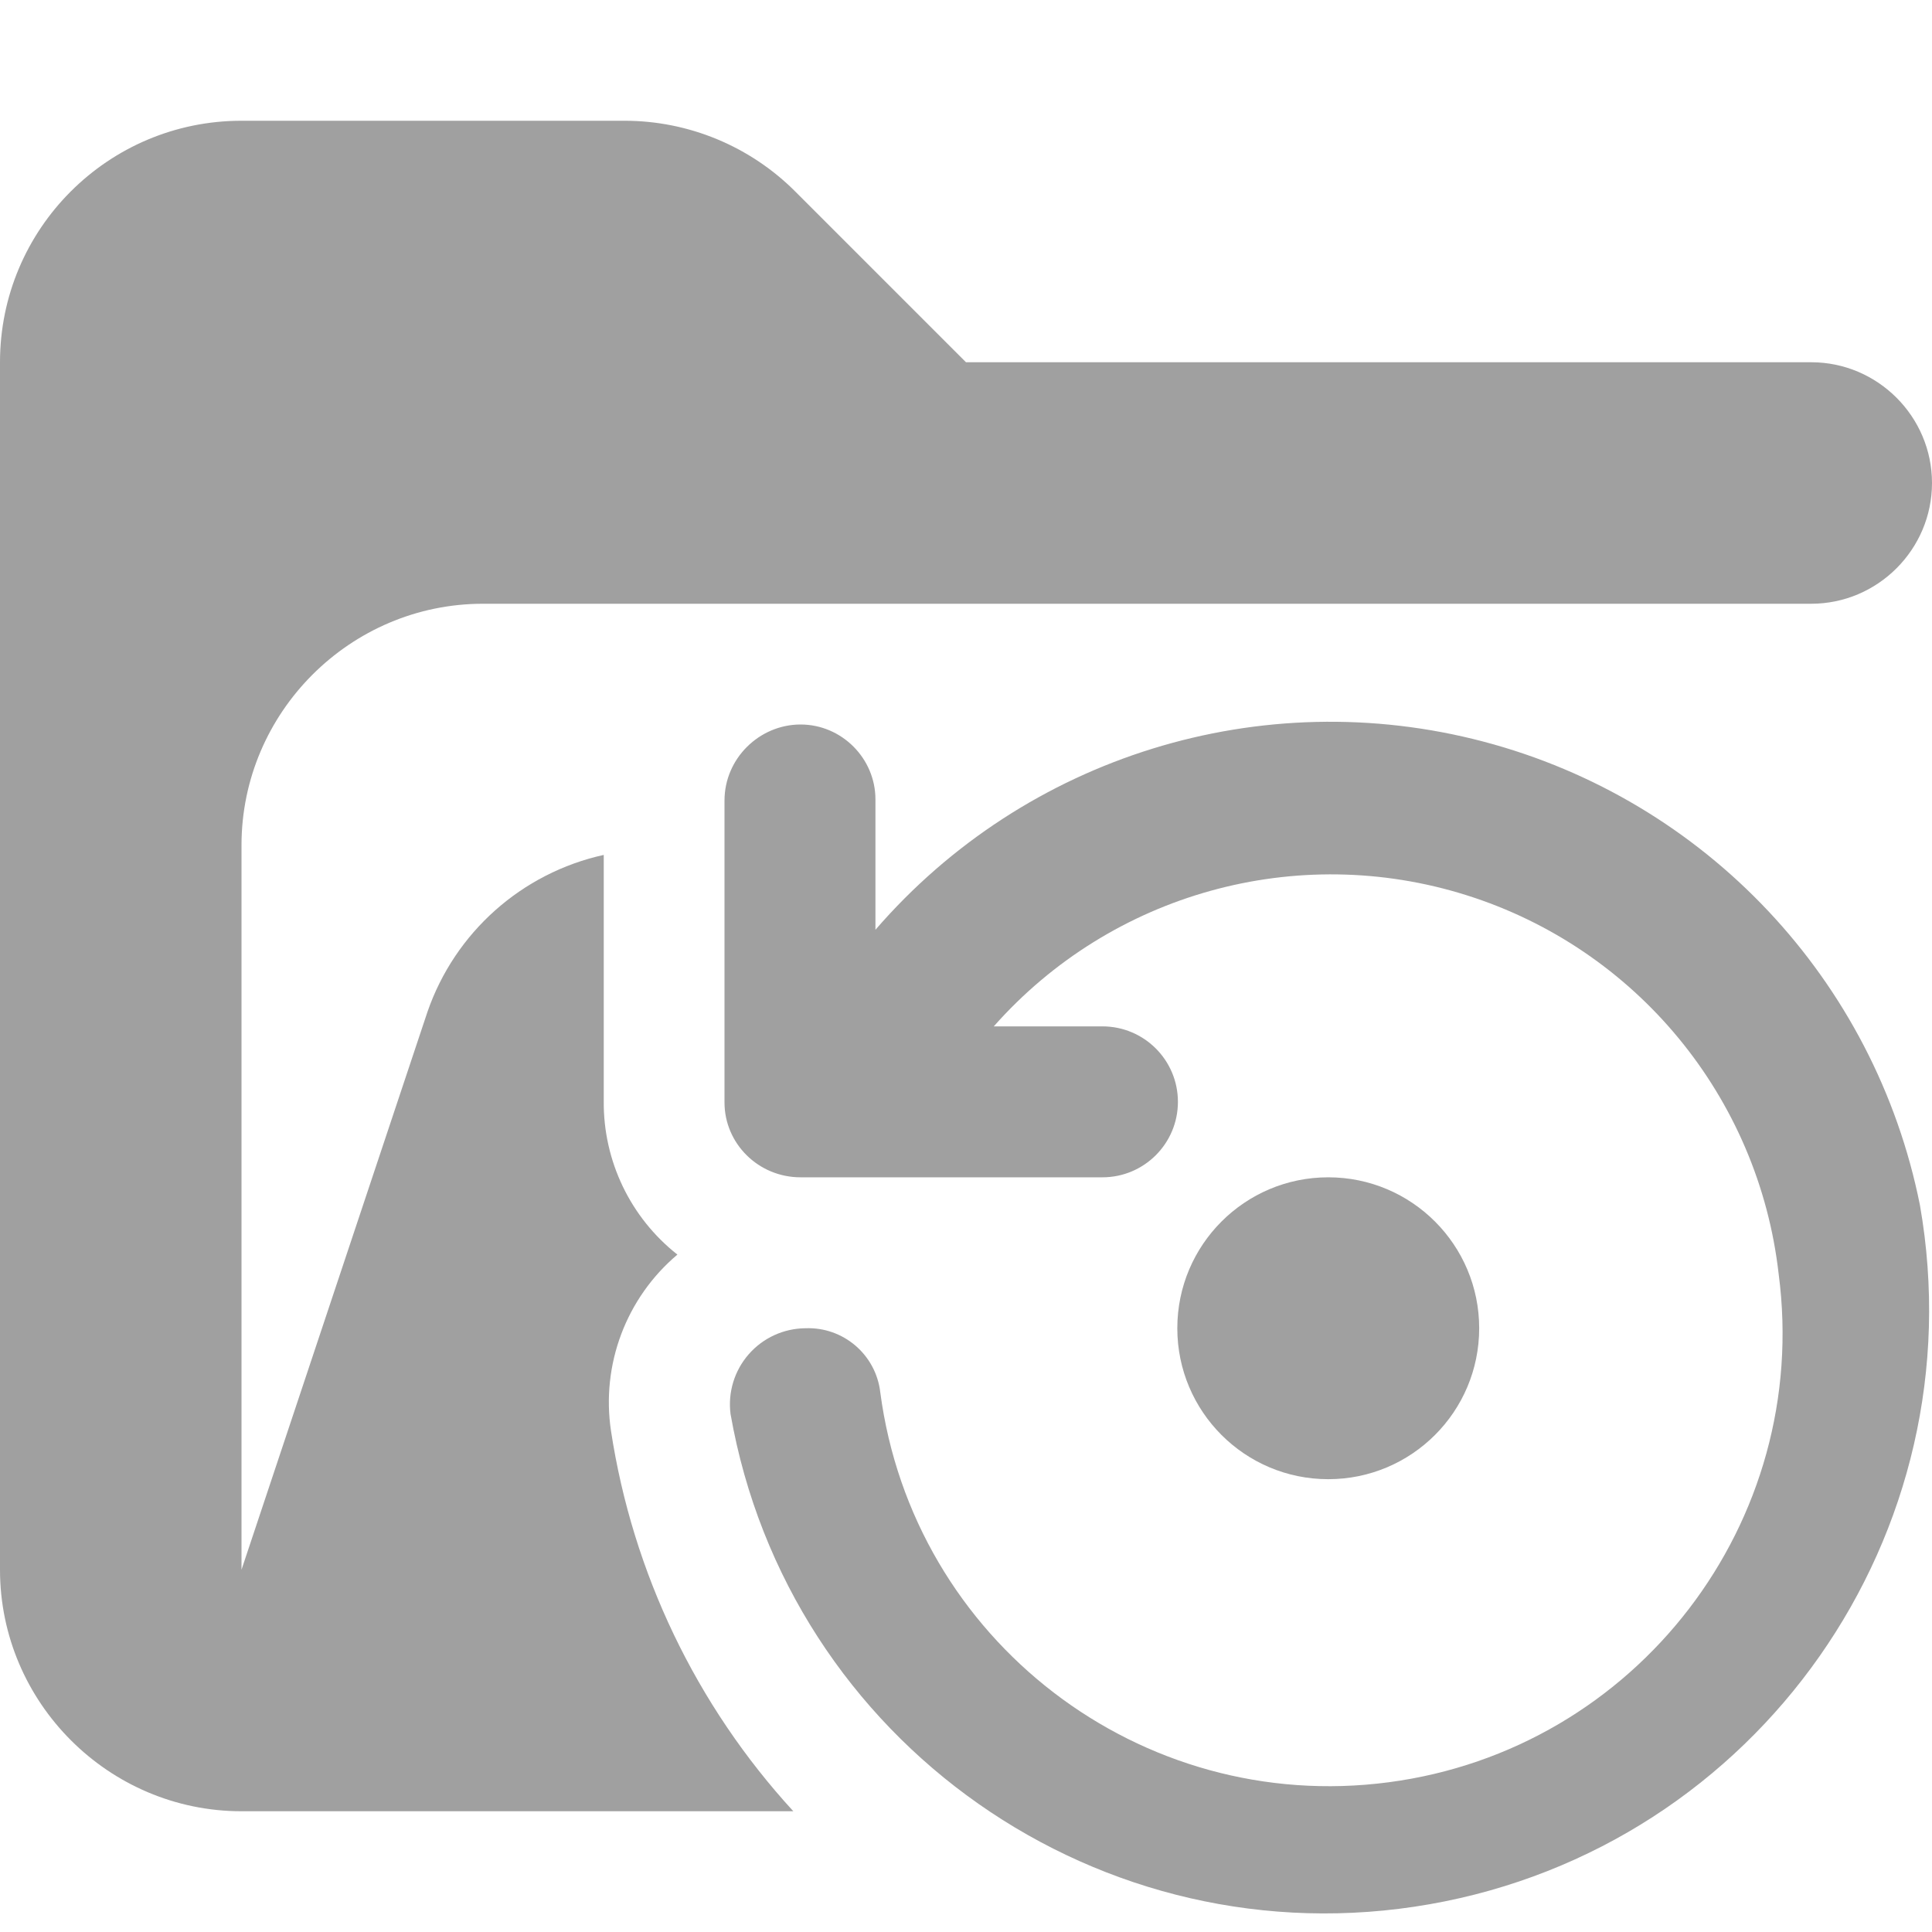
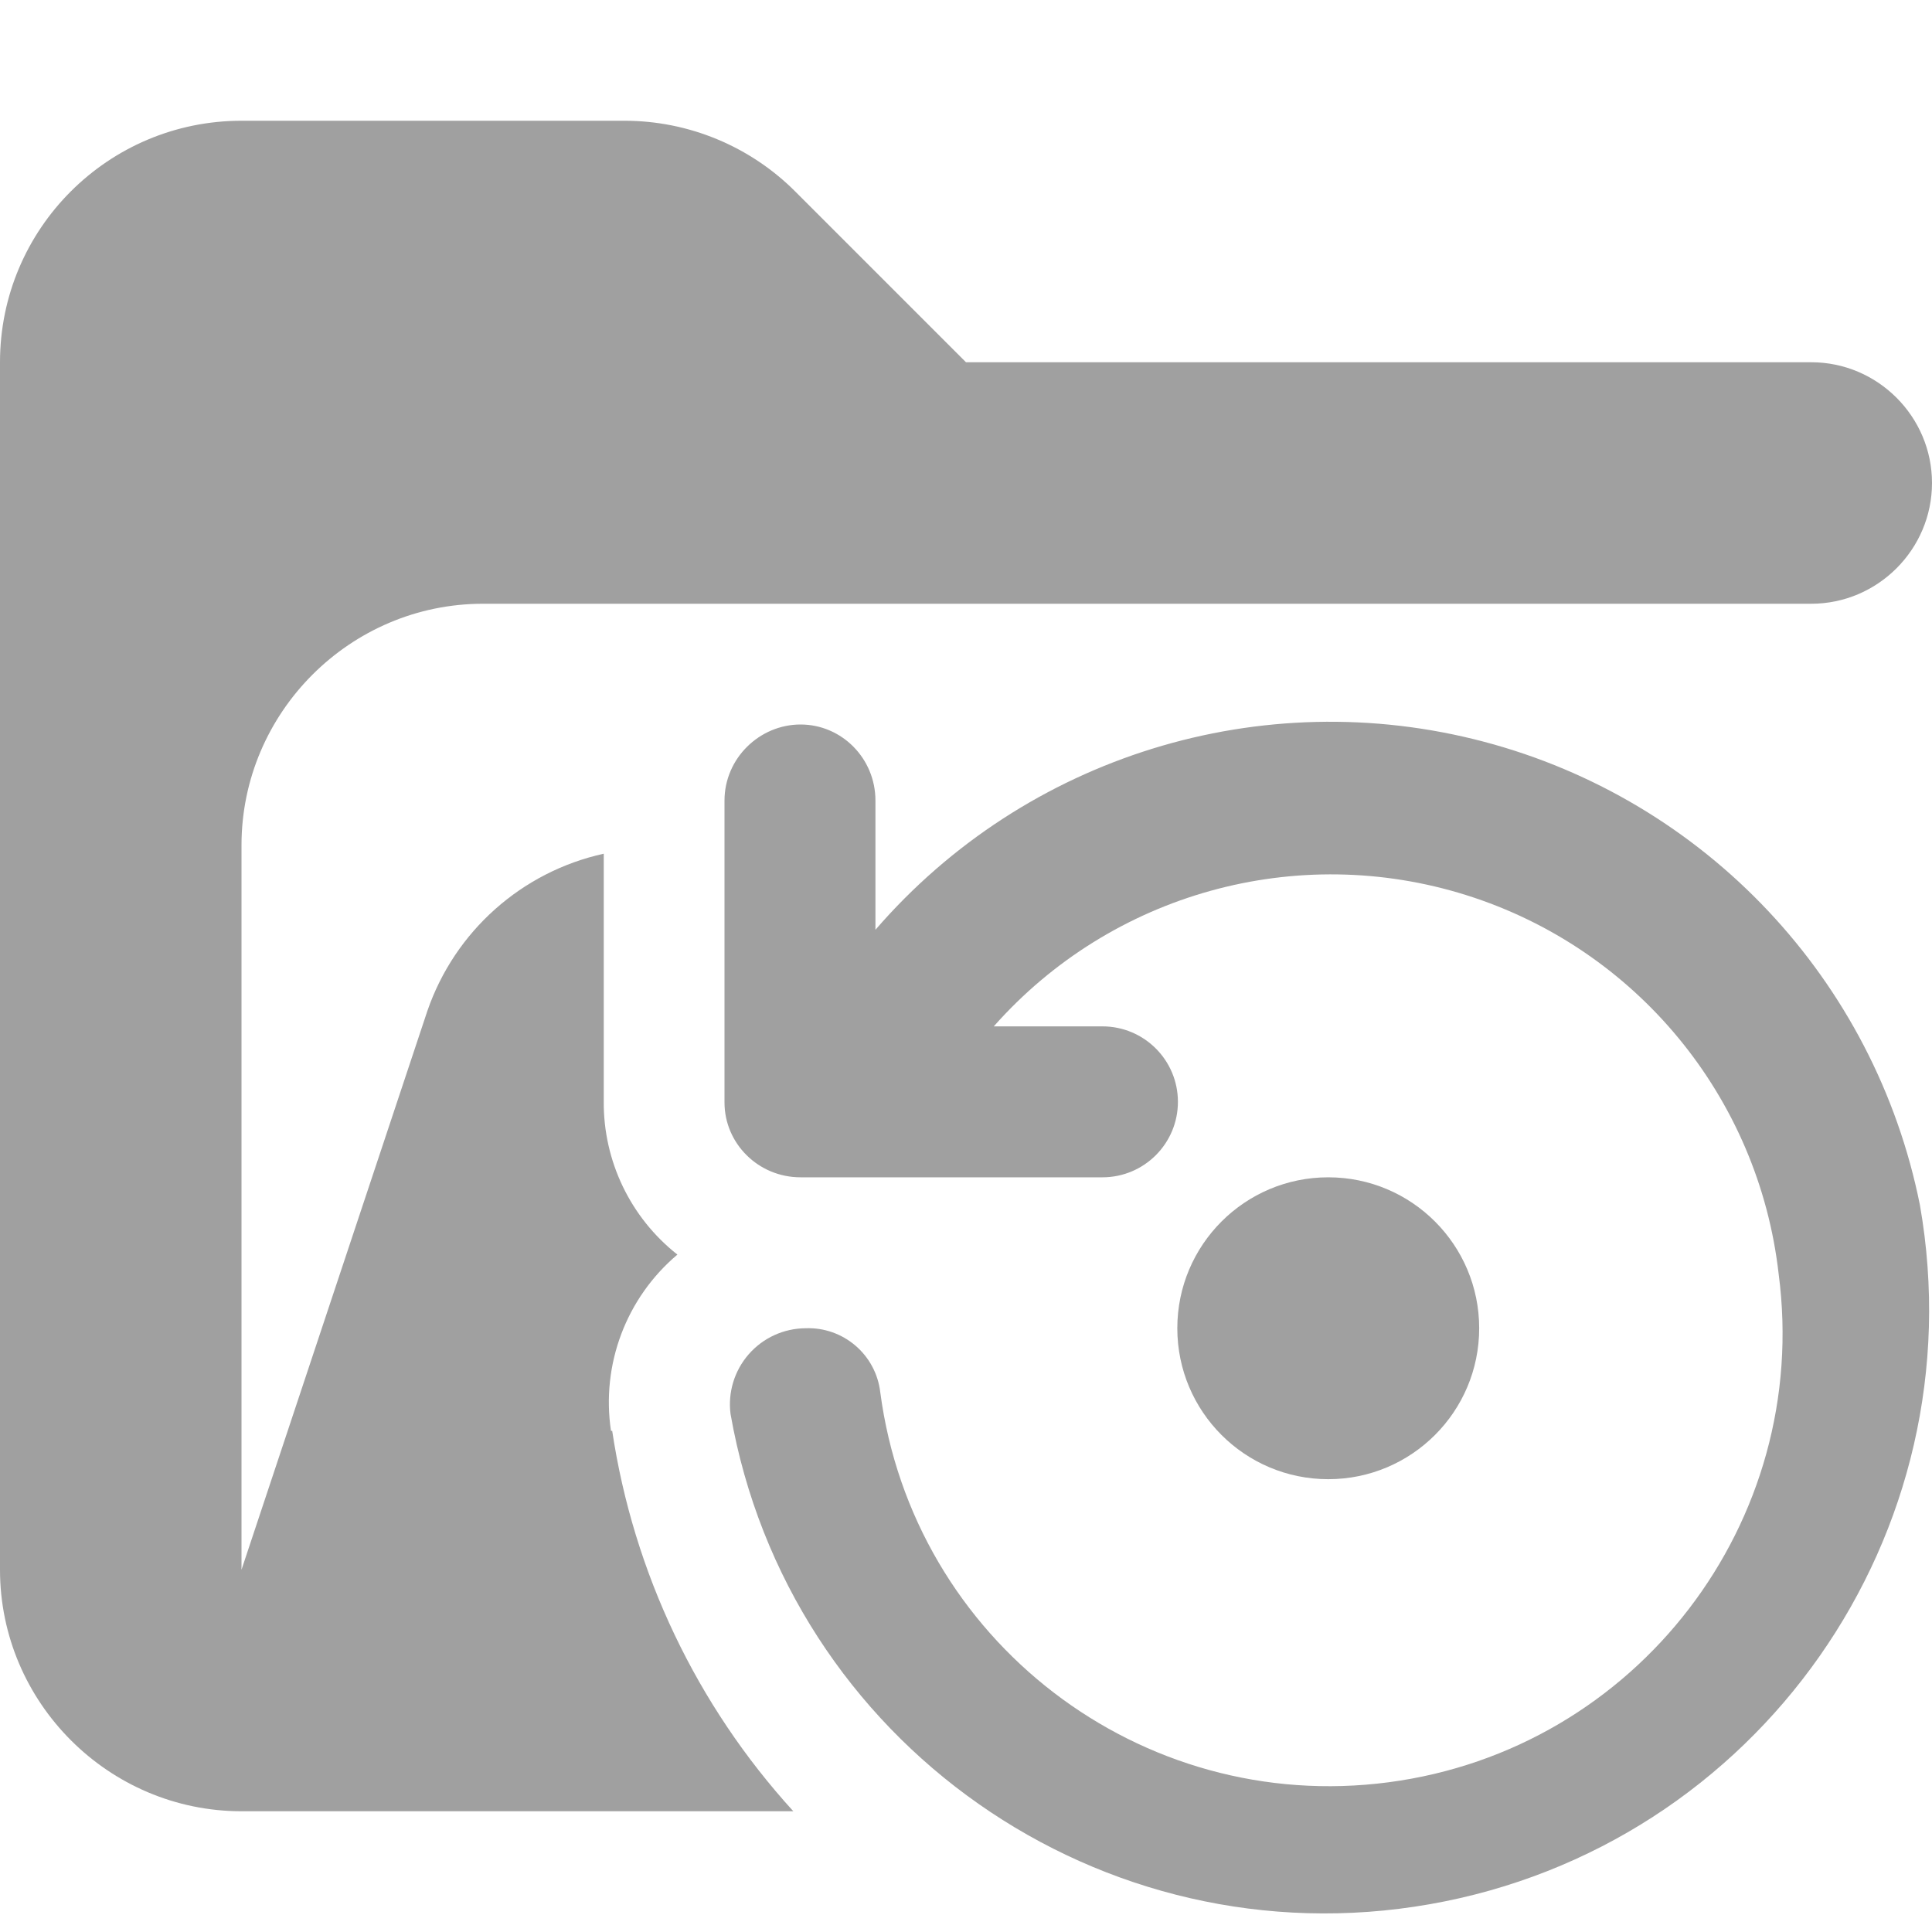
<svg xmlns="http://www.w3.org/2000/svg" viewBox="0 0 16 16">
-   <path fill="#a0a0a0" d="M5.06 11.85a1.6 1.6 0 0 1 .55-1.46A1.6 1.6 0 0 1 5 9.12V7.08a2 2 0 0 0-1.46 1.3L2 13V7c0-1.1.9-2 2-2h11c.55 0 1-.45 1-1s-.45-1-1-1H8L6.59 1.59A2 2 0 0 0 5.17 1H2a2 2 0 0 0-2 2v10c0 1.1.9 2 2 2h4.57a6 6 0 0 1-1.51-3.15" />
-   <path fill="#a0a0a0" d="M15.9 9.98A4.98 4.98 0 0 0 7.25 7.7V6.62c0-.34-.28-.62-.62-.62S6 6.28 6 6.63v2.5c0 .34.28.62.63.62h2.5a.62.62 0 1 0 0-1.25h-.9a3.73 3.73 0 0 1 6.5 2.05 3.75 3.75 0 0 1-7.44.98.6.6 0 0 0-.62-.53.63.63 0 0 0-.62.71 5 5 0 1 0 9.85-1.73" />
+   <path fill="#a0a0a0" d="M5.06 11.85a1.6 1.6 0 0 1 .55-1.46A1.6 1.6 0 0 1 5 9.12V7.07a2 2 0 0 0-1.46 1.3L2 13V7c0-1.1.9-2 2-2h11c.55 0 1-.45 1-1s-.45-1-1-1H8L6.59 1.59A2 2 0 0 0 5.17 1H2a2 2 0 0 0-2 2v10c0 1.1.9 2 2 2h4.57a6 6 0 0 1-1.5-3.15" />
+   <path fill="#a0a0a0" d="M15.9 9.98A4.98 4.98 0 0 0 7.25 7.7V6.63c0-.35-.28-.63-.62-.63S6 6.28 6 6.63v2.5c0 .34.28.62.63.62h2.5a.62.62 0 1 0 0-1.25h-.9a3.73 3.73 0 0 1 6.5 2.05 3.75 3.75 0 0 1-7.44.98.6.6 0 0 0-.62-.53.63.63 0 0 0-.62.71 5 5 0 1 0 9.85-1.73" />
  <circle cx="11" cy="11" r="1.25" fill="#a0a0a0" />
</svg>
